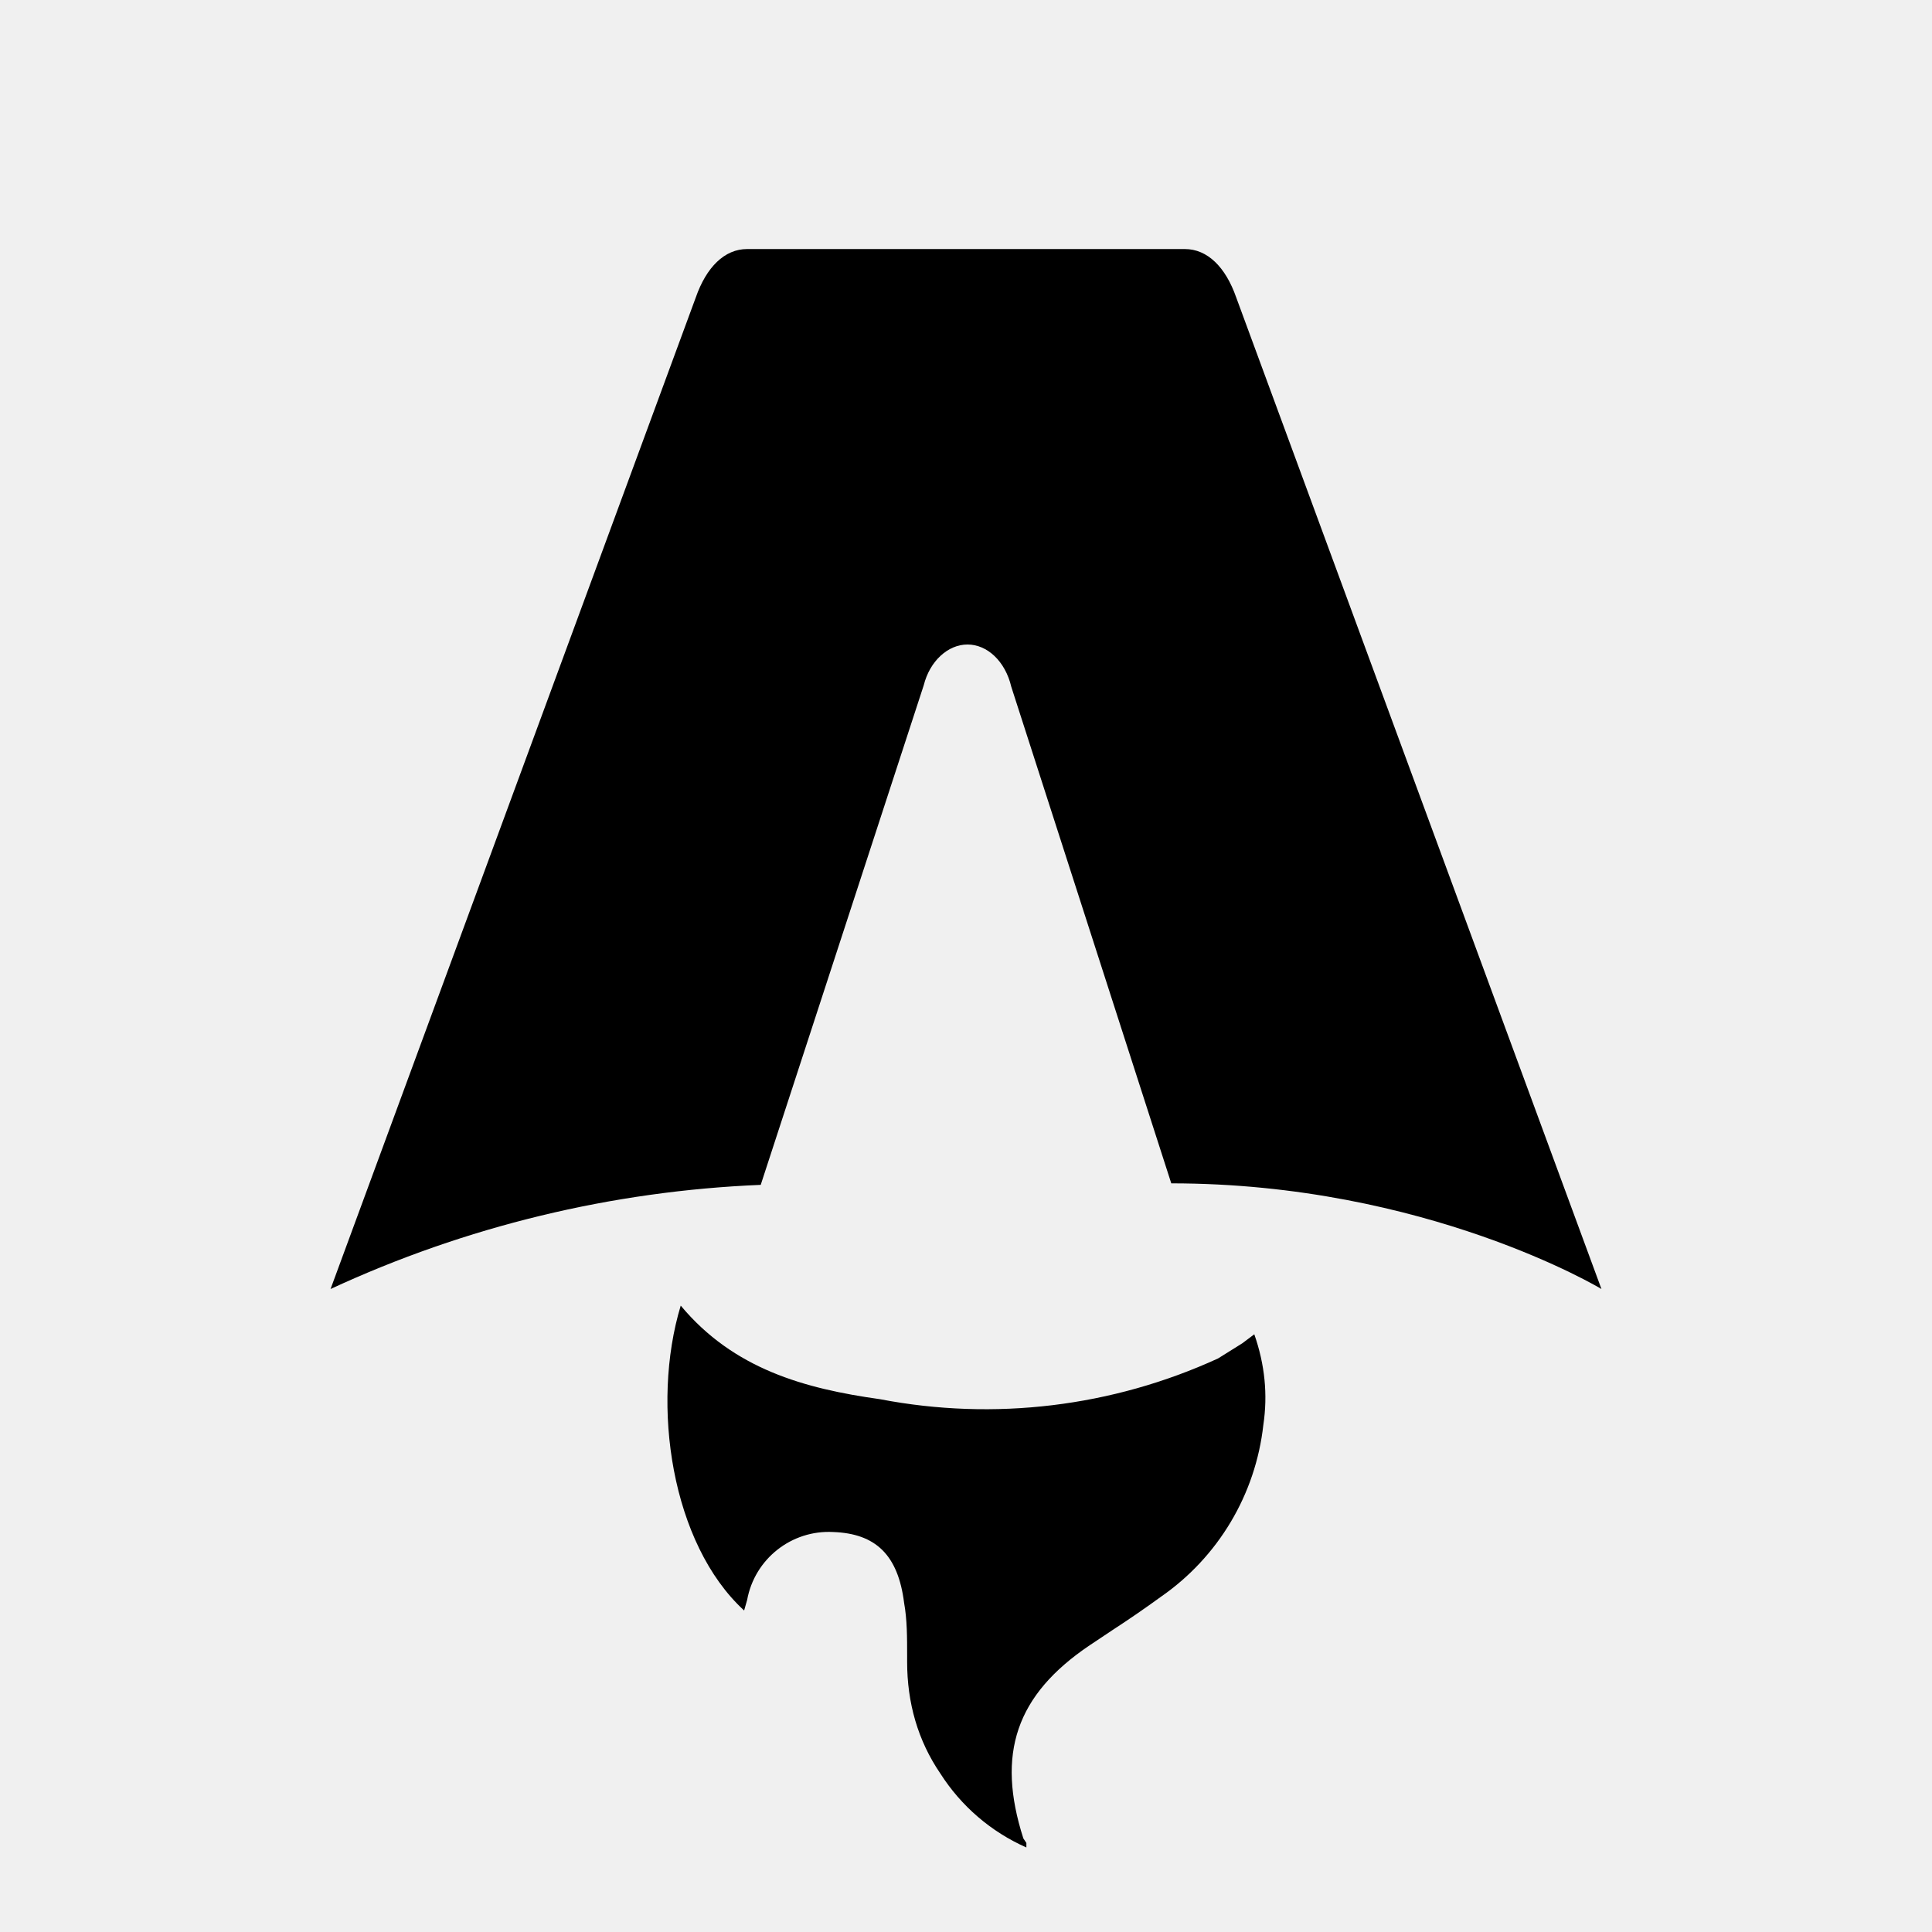
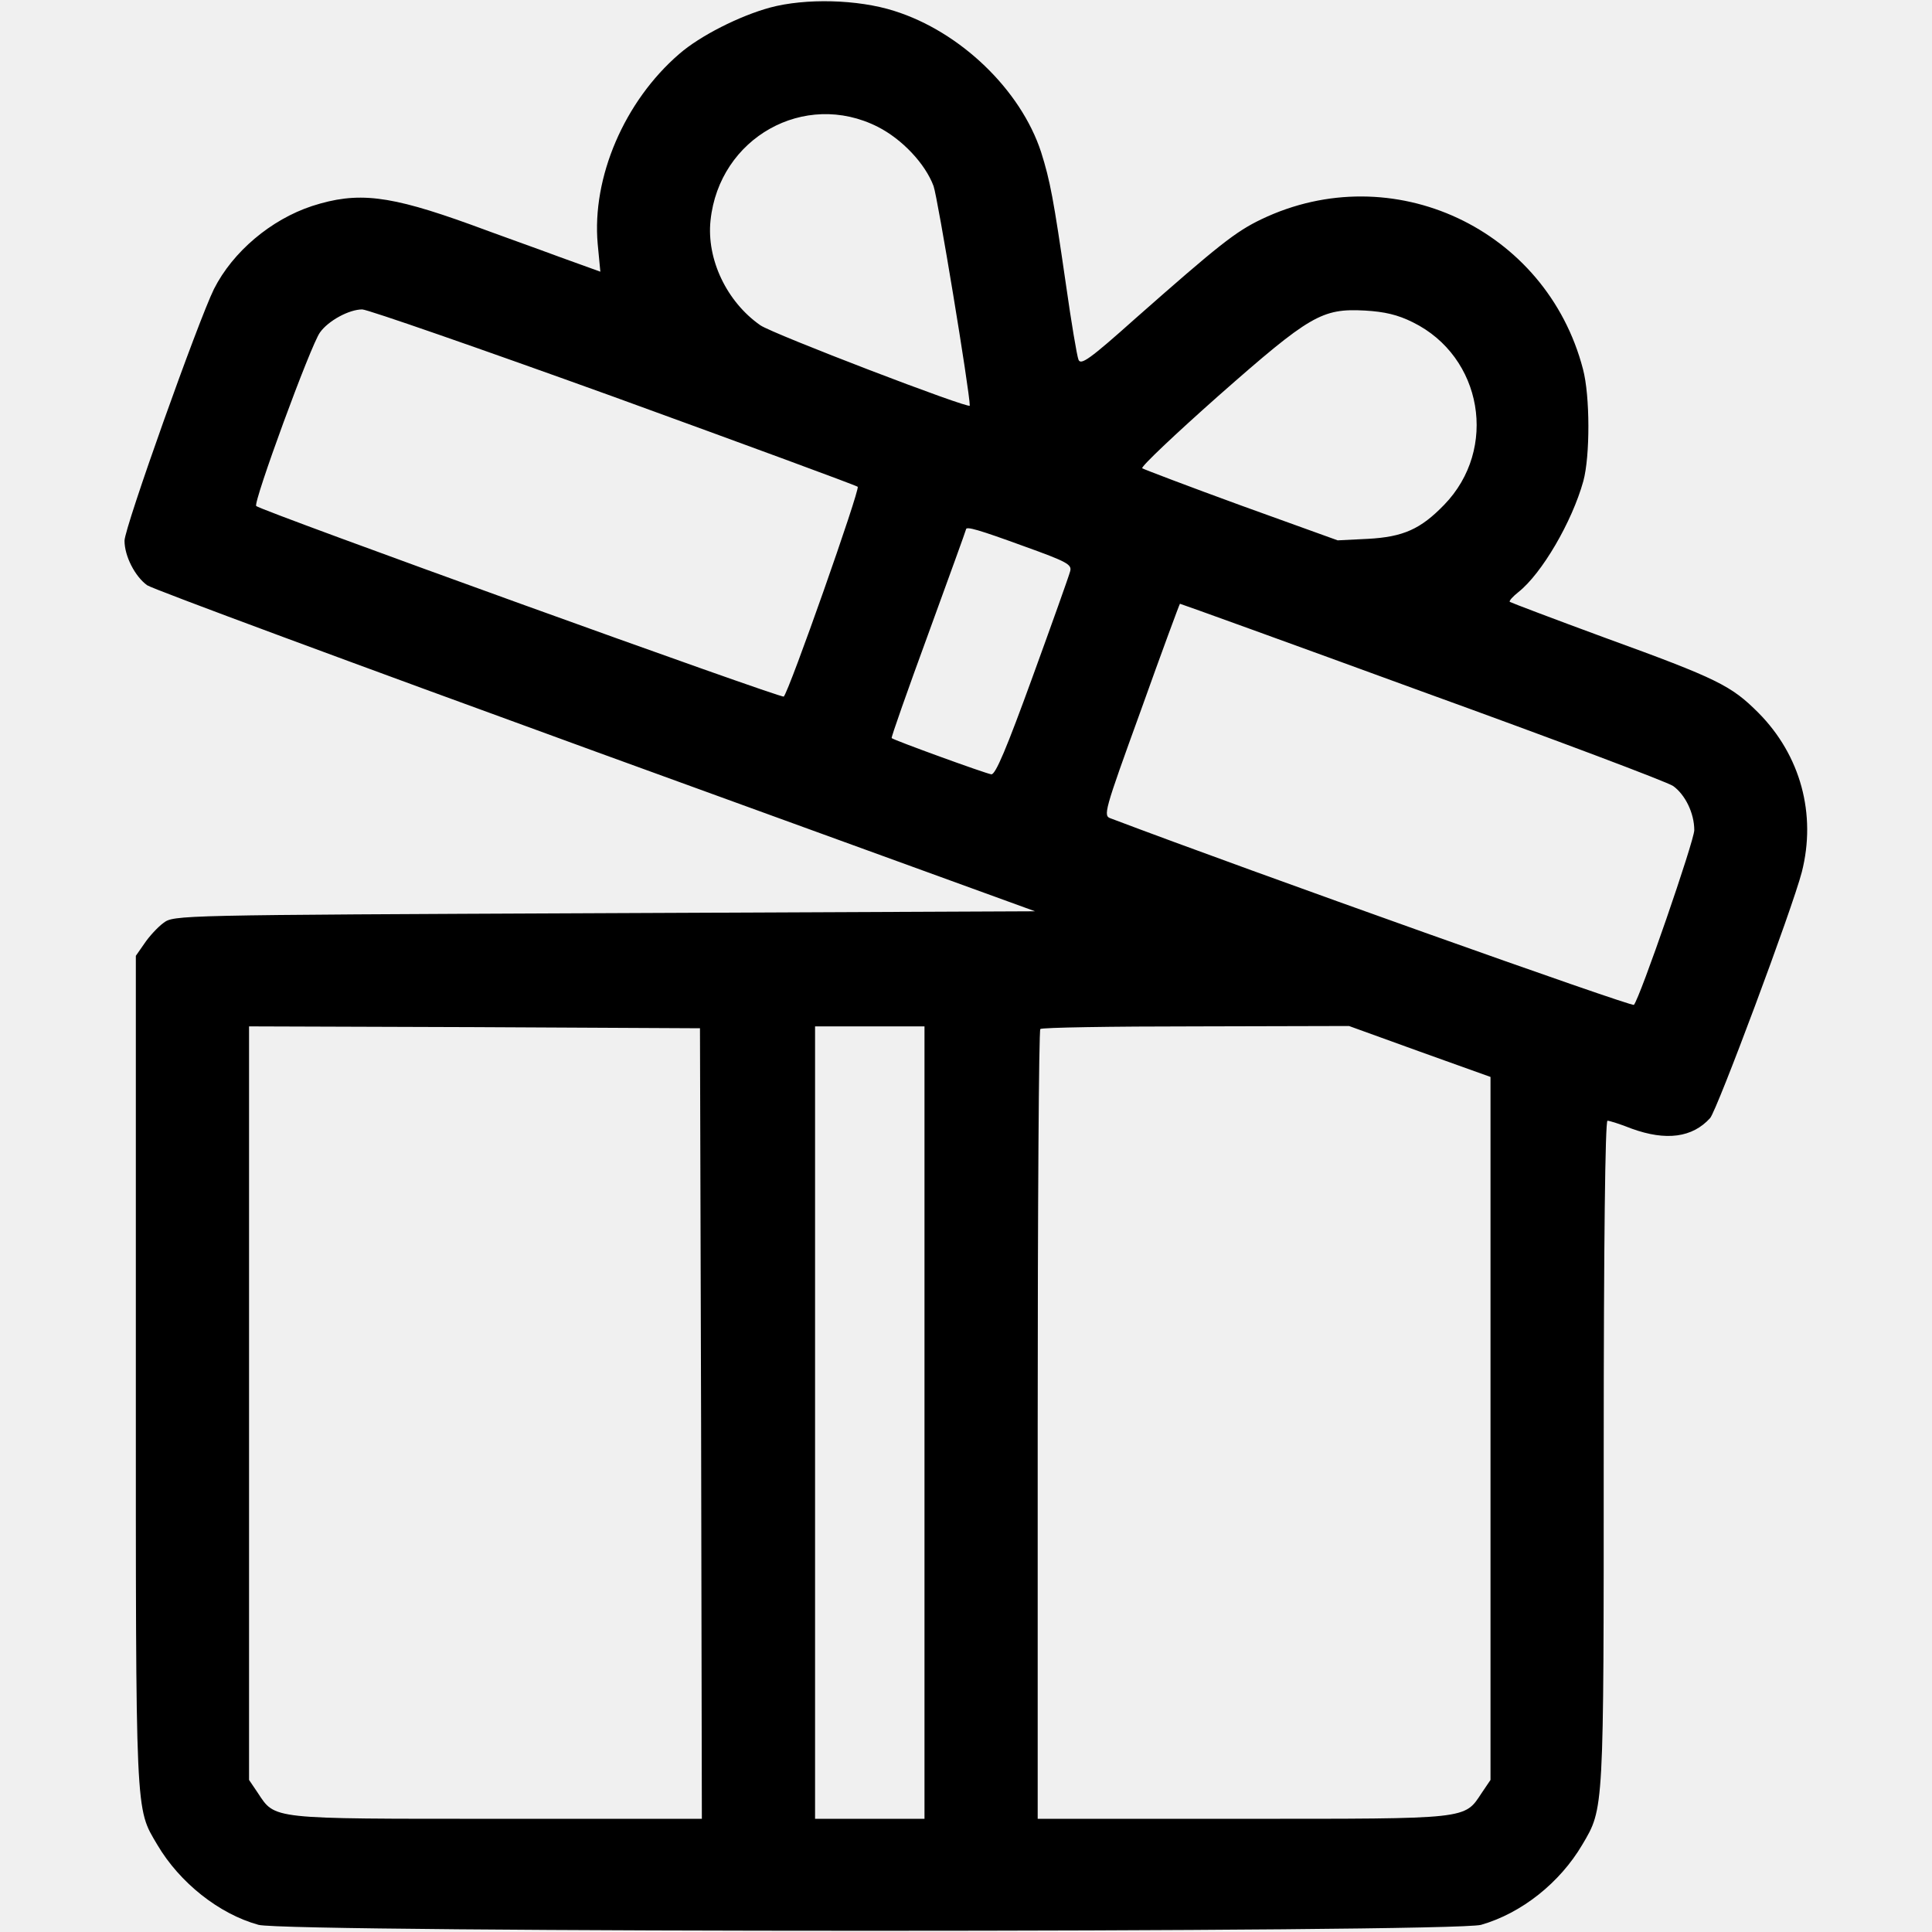
- <svg xmlns="http://www.w3.org/2000/svg" fill="none" viewBox="0 0 128 128">
-   <path d="M50.4 78.5a75.1 75.1 0 0 0-28.5 6.9l24.2-65.7c.7-2 1.9-3.2 3.4-3.2h29c1.5 0 2.7 1.2 3.4 3.2l24.2 65.7s-11.6-7-28.5-7L67 45.5c-.4-1.7-1.6-2.8-2.9-2.8-1.3 0-2.5 1.1-2.9 2.7L50.4 78.5Zm-1.1 28.2Zm-4.2-20.2c-2 6.6-.6 15.8 4.2 20.2a17.5 17.5 0 0 1 .2-.7 5.5 5.5 0 0 1 5.7-4.5c2.8.1 4.3 1.5 4.7 4.7.2 1.1.2 2.3.2 3.5v.4c0 2.7.7 5.2 2.2 7.4a13 13 0 0 0 5.7 4.9v-.3l-.2-.3c-1.8-5.6-.5-9.5 4.4-12.8l1.5-1a73 73 0 0 0 3.2-2.2 16 16 0 0 0 6.8-11.4c.3-2 .1-4-.6-6l-.8.6-1.6 1a37 37 0 0 1-22.4 2.7c-5-.7-9.7-2-13.2-6.2Z" />
-   <style>
-         path { fill: #000; }
-         @media (prefers-color-scheme: dark) {
-             path { fill: #FFF; }
-         }
-     </style>
+ <svg xmlns="http://www.w3.org/2000/svg" version="1.0" width="512pt" height="512pt" viewBox="0 0 512 512" preserveAspectRatio="xMidYMid meet">
+   <g transform="translate(0,512) scale(0.1,-0.1)" fill="#000000" stroke="none">
+     <path d="M2041 5100 c-81 -22 -186 -75 -241 -123 -145 -125 -232 -327 -216 -504 l7 -73 -108 39 c-59 22 -166 60 -236 86 -216 78 -299 88 -420 49 -109 -36 -210 -121 -260 -220 -41 -83 -237 -632 -237 -667 0 -41 28 -95 60 -118 14 -10 549 -208 1189 -441 l1164 -423 -1141 -5 c-1138 -5 -1141 -5 -1169 -26 -15 -11 -38 -36 -50 -54 l-23 -33 0 -1096 c0 -1197 -2 -1160 57 -1260 59 -100 163 -183 268 -212 76 -21 3166 -21 3240 0 108 31 209 112 268 212 58 98 57 84 57 1041 0 556 4 878 10 878 5 0 34 -9 64 -21 91 -33 161 -24 208 28 18 20 218 555 243 652 39 153 -3 309 -115 422 -72 72 -107 90 -407 199 -136 50 -249 93 -252 95 -2 3 8 14 23 26 62 49 142 186 172 294 18 66 18 226 -1 297 -97 372 -505 563 -852 397 -69 -33 -114 -69 -333 -262 -122 -109 -146 -126 -152 -110 -4 10 -19 99 -33 198 -33 228 -42 276 -66 352 -54 165 -214 319 -389 374 -97 31 -236 34 -329 9z m285 -316 c65 -33 126 -98 148 -157 11 -30 96 -545 96 -582 0 -10 -522 190 -555 213 -89 62 -143 175 -132 278 23 219 249 346 443 248z m-701 -715 c352 -128 643 -235 648 -239 7 -6 -182 -543 -196 -556 -5 -6 -1387 493 -1398 505 -9 8 145 428 169 460 22 31 77 61 112 61 14 0 313 -104 665 -231z m2119 197 c185 -91 227 -336 83 -484 -62 -64 -108 -85 -202 -90 l-80 -4 -255 92 c-140 51 -258 96 -263 99 -4 4 87 90 202 192 243 214 274 232 388 226 52 -3 87 -11 127 -31z m-1032 -593 c117 -42 129 -49 124 -67 -3 -12 -48 -138 -100 -281 -68 -187 -98 -259 -109 -257 -15 2 -260 91 -264 96 -2 1 42 126 97 276 55 151 100 275 100 277 0 9 34 -1 152 -44z m1055 -385 c351 -127 651 -240 667 -251 32 -23 56 -72 56 -117 0 -28 -144 -445 -160 -463 -5 -6 -1011 352 -1386 494 -21 7 -19 15 80 288 55 154 102 281 103 281 2 0 290 -104 640 -232z m-1909 -1940 l2 -1048 -542 0 c-605 0 -588 -2 -635 69 l-23 34 0 999 0 998 598 -2 597 -3 3 -1047z m592 2 l0 -1050 -145 0 -145 0 0 1050 0 1050 145 0 145 0 0 -1050z m1313 983 l187 -67 0 -932 0 -931 -23 -34 c-47 -71 -30 -69 -634 -69 l-543 0 0 1043 c0 574 3 1047 7 1050 3 4 189 7 412 7 l406 1 188 -68z" />
+   </g>
</svg>
